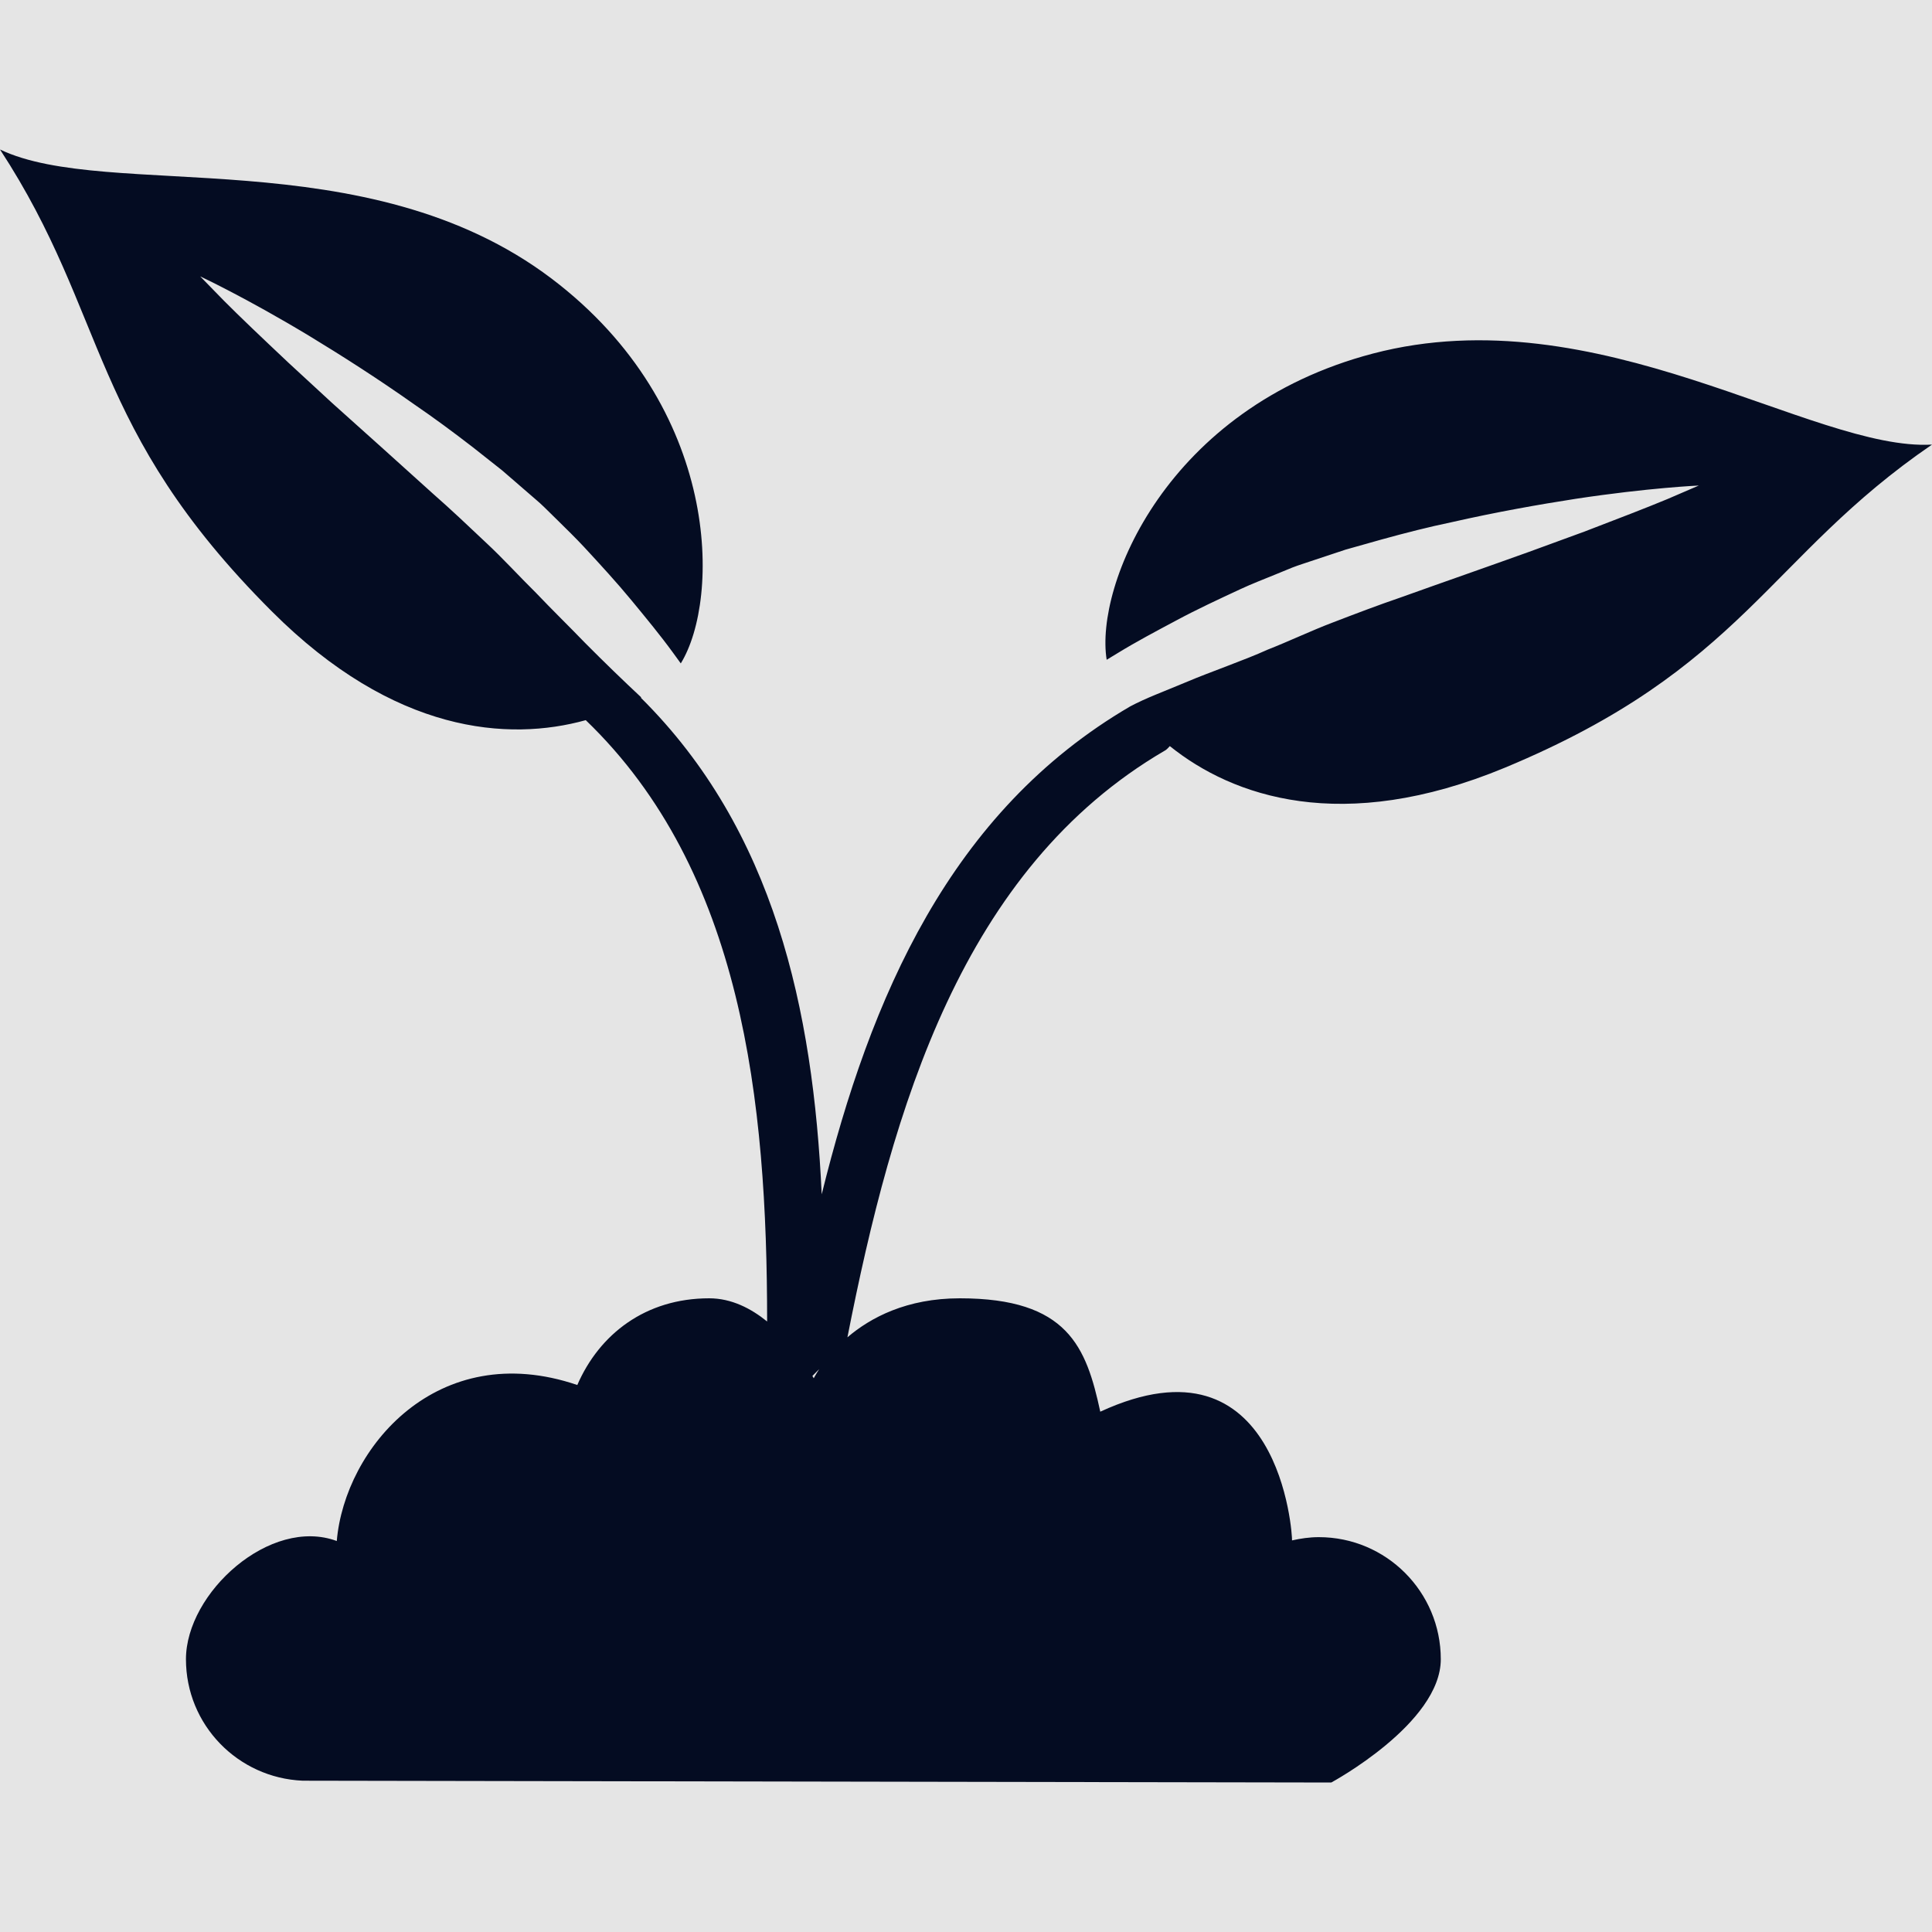
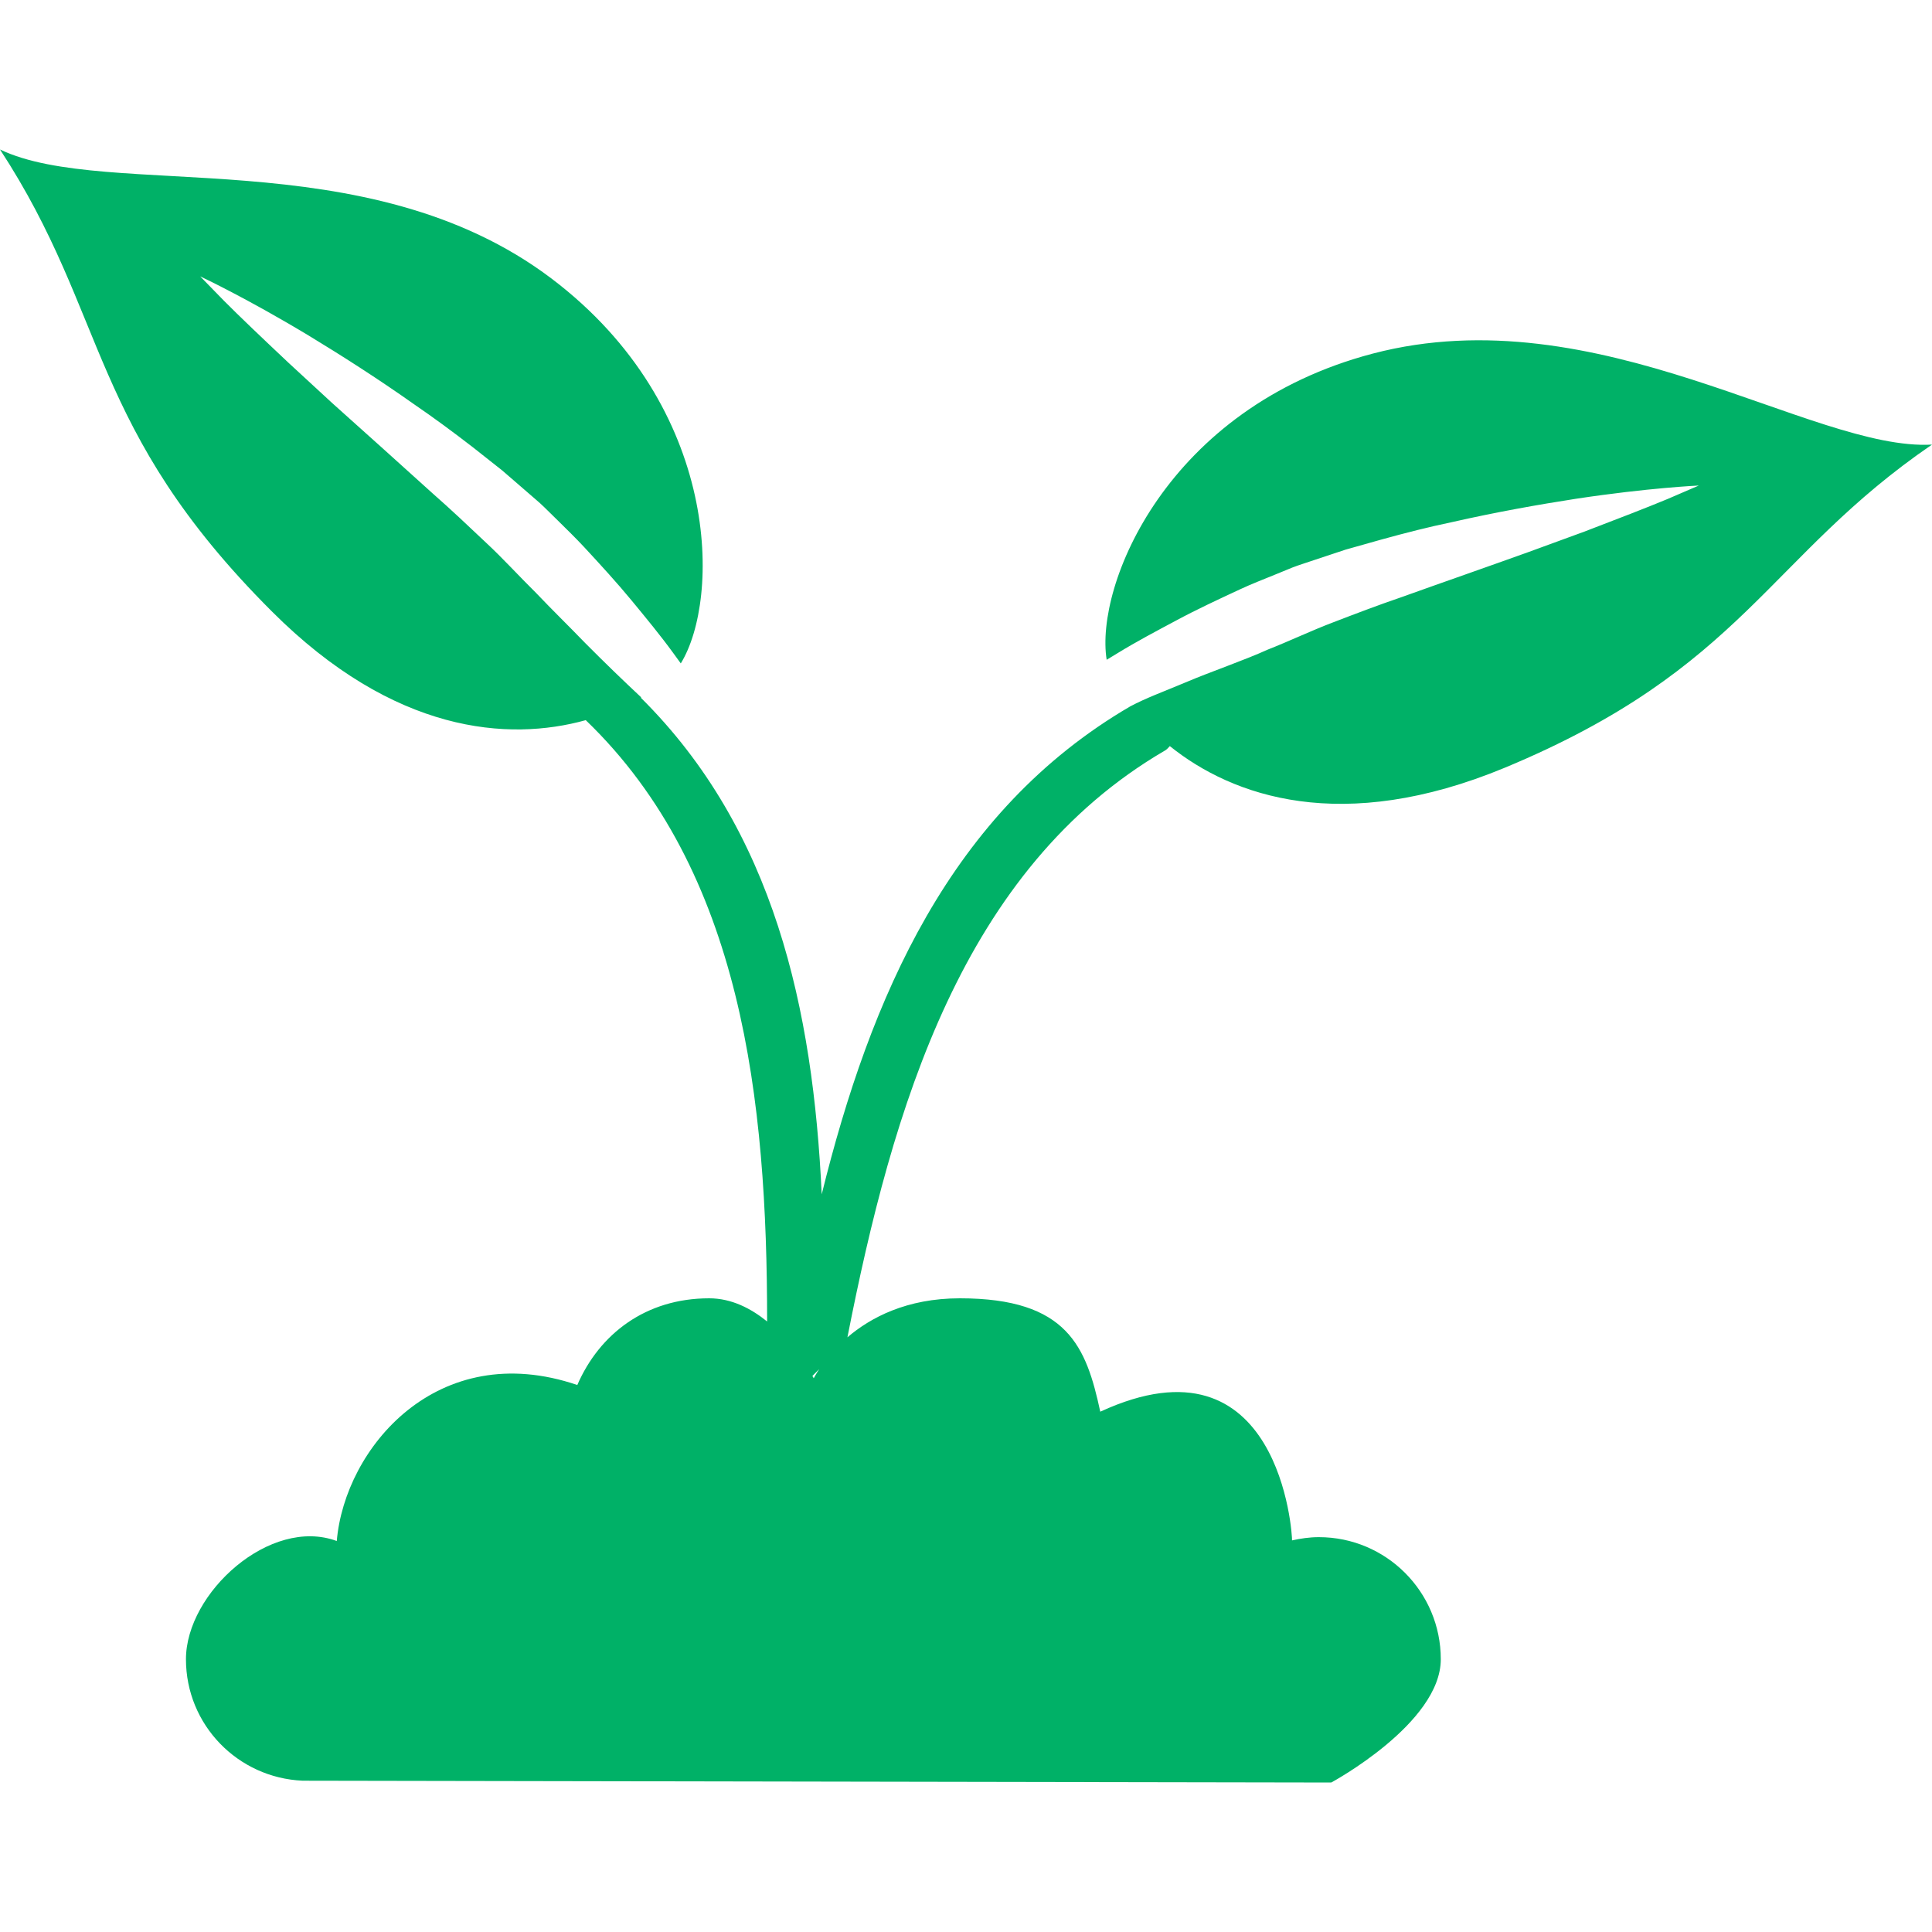
<svg xmlns="http://www.w3.org/2000/svg" width="16" height="16" viewBox="0 0 16 16" fill="none">
-   <rect width="16" height="16" fill="#E5E5E5" />
-   <path d="M11.37 2.928C9.661 3.377 9.066 4.849 9.165 5.464C9.197 5.445 9.227 5.427 9.259 5.407C9.409 5.315 9.573 5.228 9.742 5.138C9.911 5.047 10.092 4.963 10.275 4.878C10.367 4.835 10.464 4.798 10.559 4.759L10.703 4.7C10.765 4.676 10.803 4.666 10.854 4.648L11.143 4.552C11.243 4.524 11.342 4.496 11.441 4.468C11.64 4.413 11.832 4.364 12.02 4.325C12.394 4.24 12.746 4.178 13.049 4.131C13.655 4.039 14.069 4.021 14.069 4.021C14.069 4.021 13.974 4.062 13.809 4.133C13.643 4.202 13.405 4.294 13.12 4.403C12.976 4.456 12.822 4.512 12.658 4.572C12.494 4.631 12.321 4.692 12.143 4.755C11.966 4.817 11.784 4.882 11.599 4.948C11.417 5.01 11.228 5.082 11.038 5.155C10.861 5.222 10.677 5.31 10.496 5.381C10.317 5.463 10.009 5.57 9.836 5.644C9.626 5.732 9.494 5.779 9.36 5.85C7.869 6.72 7.208 8.261 6.805 9.891C6.734 8.36 6.412 6.874 5.307 5.778C5.308 5.777 5.309 5.777 5.311 5.776C5.161 5.636 5.005 5.485 4.845 5.324C4.714 5.188 4.575 5.053 4.439 4.91C4.301 4.774 4.164 4.623 4.025 4.494C3.877 4.354 3.73 4.215 3.585 4.088C3.439 3.957 3.296 3.827 3.157 3.702C3.016 3.575 2.879 3.453 2.75 3.337C2.622 3.219 2.5 3.107 2.389 3.004C2.166 2.794 1.981 2.618 1.855 2.491C1.729 2.362 1.658 2.289 1.658 2.289C1.658 2.289 2.032 2.463 2.558 2.78C2.82 2.939 3.121 3.13 3.435 3.352C3.593 3.46 3.753 3.578 3.916 3.704C3.996 3.768 4.078 3.832 4.159 3.896L4.389 4.095C4.429 4.131 4.46 4.154 4.508 4.201L4.619 4.31C4.693 4.383 4.767 4.455 4.836 4.529C4.973 4.677 5.108 4.824 5.23 4.972C5.352 5.12 5.47 5.263 5.574 5.406C5.596 5.436 5.616 5.464 5.638 5.494C5.965 4.963 5.978 3.376 4.569 2.308C3.034 1.146 0.895 1.667 0 1.238C0.904 2.621 0.731 3.544 2.25 5.062C3.265 6.078 4.213 6.141 4.851 5.964C6.15 7.214 6.353 9.12 6.353 10.944C6.221 10.837 6.059 10.752 5.873 10.752C5.347 10.752 4.964 11.048 4.781 11.47C3.624 11.076 2.855 11.991 2.789 12.762C2.238 12.558 1.54 13.191 1.54 13.741C1.54 14.284 1.969 14.724 2.507 14.747L11.025 14.762C11.025 14.762 11.932 14.273 11.932 13.741C11.932 13.183 11.48 12.73 10.922 12.73C10.845 12.73 10.771 12.741 10.7 12.757C10.704 12.718 10.602 11.003 9.112 11.691C8.996 11.155 8.844 10.752 7.949 10.752C7.508 10.752 7.209 10.912 7.018 11.075C7.391 9.178 7.967 7.196 9.647 6.216C9.665 6.206 9.675 6.192 9.688 6.179C10.207 6.596 11.114 6.917 12.462 6.358C14.444 5.534 14.636 4.615 16 3.682C15.009 3.738 13.232 2.44 11.37 2.928ZM6.728 11.395L6.784 11.339C6.756 11.382 6.739 11.414 6.739 11.414C6.739 11.414 6.733 11.403 6.728 11.395Z" fill="#040C22" />
+   <path d="M11.37 2.928C9.661 3.377 9.066 4.849 9.165 5.464C9.197 5.445 9.227 5.427 9.259 5.407C9.409 5.315 9.573 5.228 9.742 5.138C9.911 5.047 10.092 4.963 10.275 4.878C10.367 4.835 10.464 4.798 10.559 4.759L10.703 4.7C10.765 4.676 10.803 4.666 10.854 4.648L11.143 4.552C11.243 4.524 11.342 4.496 11.441 4.468C11.64 4.413 11.832 4.364 12.02 4.325C12.394 4.24 12.746 4.178 13.049 4.131C13.655 4.039 14.069 4.021 14.069 4.021C14.069 4.021 13.974 4.062 13.809 4.133C13.643 4.202 13.405 4.294 13.12 4.403C12.976 4.456 12.822 4.512 12.658 4.572C12.494 4.631 12.321 4.692 12.143 4.755C11.966 4.817 11.784 4.882 11.599 4.948C11.417 5.01 11.228 5.082 11.038 5.155C10.861 5.222 10.677 5.31 10.496 5.381C10.317 5.463 10.009 5.57 9.836 5.644C9.626 5.732 9.494 5.779 9.36 5.85C7.869 6.72 7.208 8.261 6.805 9.891C6.734 8.36 6.412 6.874 5.307 5.778C5.308 5.777 5.309 5.777 5.311 5.776C5.161 5.636 5.005 5.485 4.845 5.324C4.714 5.188 4.575 5.053 4.439 4.91C4.301 4.774 4.164 4.623 4.025 4.494C3.877 4.354 3.73 4.215 3.585 4.088C3.439 3.957 3.296 3.827 3.157 3.702C3.016 3.575 2.879 3.453 2.75 3.337C2.622 3.219 2.5 3.107 2.389 3.004C2.166 2.794 1.981 2.618 1.855 2.491C1.729 2.362 1.658 2.289 1.658 2.289C1.658 2.289 2.032 2.463 2.558 2.78C2.82 2.939 3.121 3.13 3.435 3.352C3.593 3.46 3.753 3.578 3.916 3.704C3.996 3.768 4.078 3.832 4.159 3.896L4.389 4.095C4.429 4.131 4.46 4.154 4.508 4.201L4.619 4.31C4.693 4.383 4.767 4.455 4.836 4.529C4.973 4.677 5.108 4.824 5.23 4.972C5.352 5.12 5.47 5.263 5.574 5.406C5.596 5.436 5.616 5.464 5.638 5.494C5.965 4.963 5.978 3.376 4.569 2.308C3.034 1.146 0.895 1.667 0 1.238C0.904 2.621 0.731 3.544 2.25 5.062C3.265 6.078 4.213 6.141 4.851 5.964C6.15 7.214 6.353 9.12 6.353 10.944C6.221 10.837 6.059 10.752 5.873 10.752C5.347 10.752 4.964 11.048 4.781 11.47C3.624 11.076 2.855 11.991 2.789 12.762C2.238 12.558 1.54 13.191 1.54 13.741C1.54 14.284 1.969 14.724 2.507 14.747L11.025 14.762C11.025 14.762 11.932 14.273 11.932 13.741C11.932 13.183 11.48 12.73 10.922 12.73C10.845 12.73 10.771 12.741 10.7 12.757C10.704 12.718 10.602 11.003 9.112 11.691C8.996 11.155 8.844 10.752 7.949 10.752C7.508 10.752 7.209 10.912 7.018 11.075C7.391 9.178 7.967 7.196 9.647 6.216C9.665 6.206 9.675 6.192 9.688 6.179C10.207 6.596 11.114 6.917 12.462 6.358C14.444 5.534 14.636 4.615 16 3.682C15.009 3.738 13.232 2.44 11.37 2.928ZM6.728 11.395L6.784 11.339C6.756 11.382 6.739 11.414 6.739 11.414C6.739 11.414 6.733 11.403 6.728 11.395Z" fill="#00B167" />
</svg>
